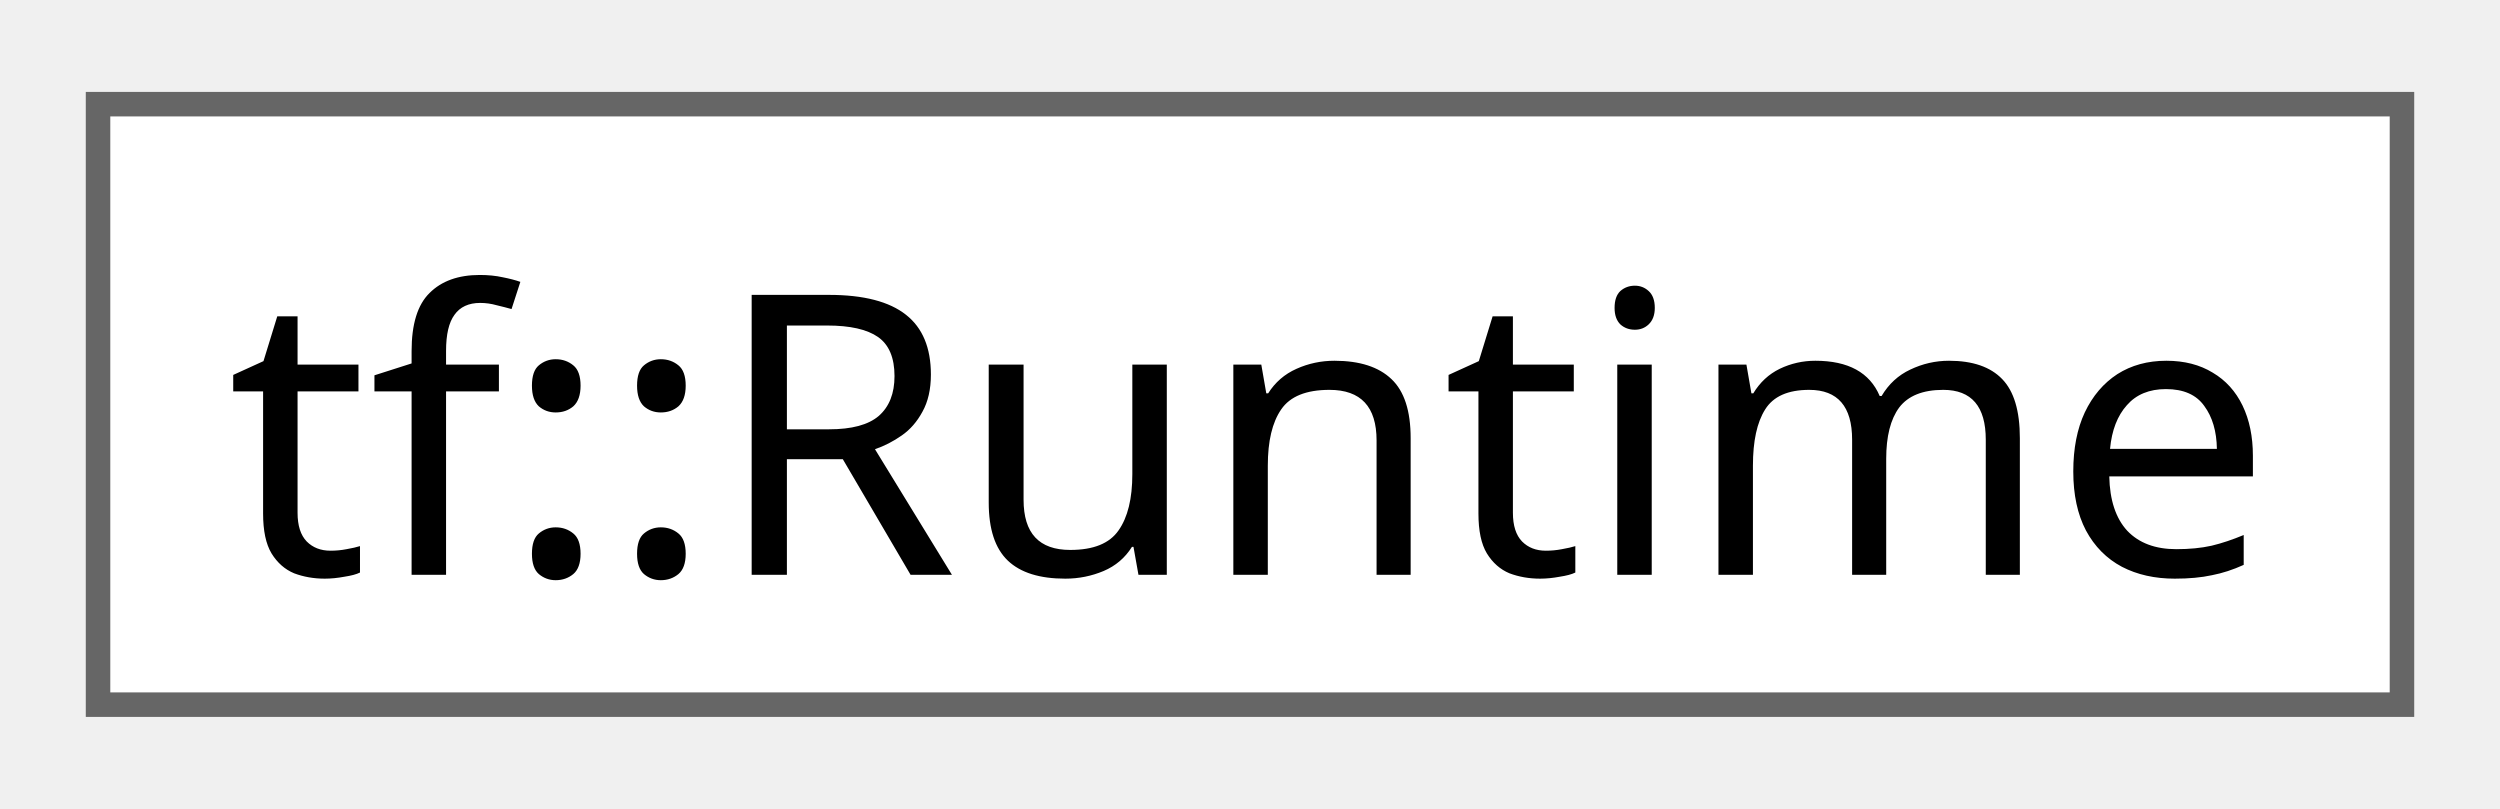
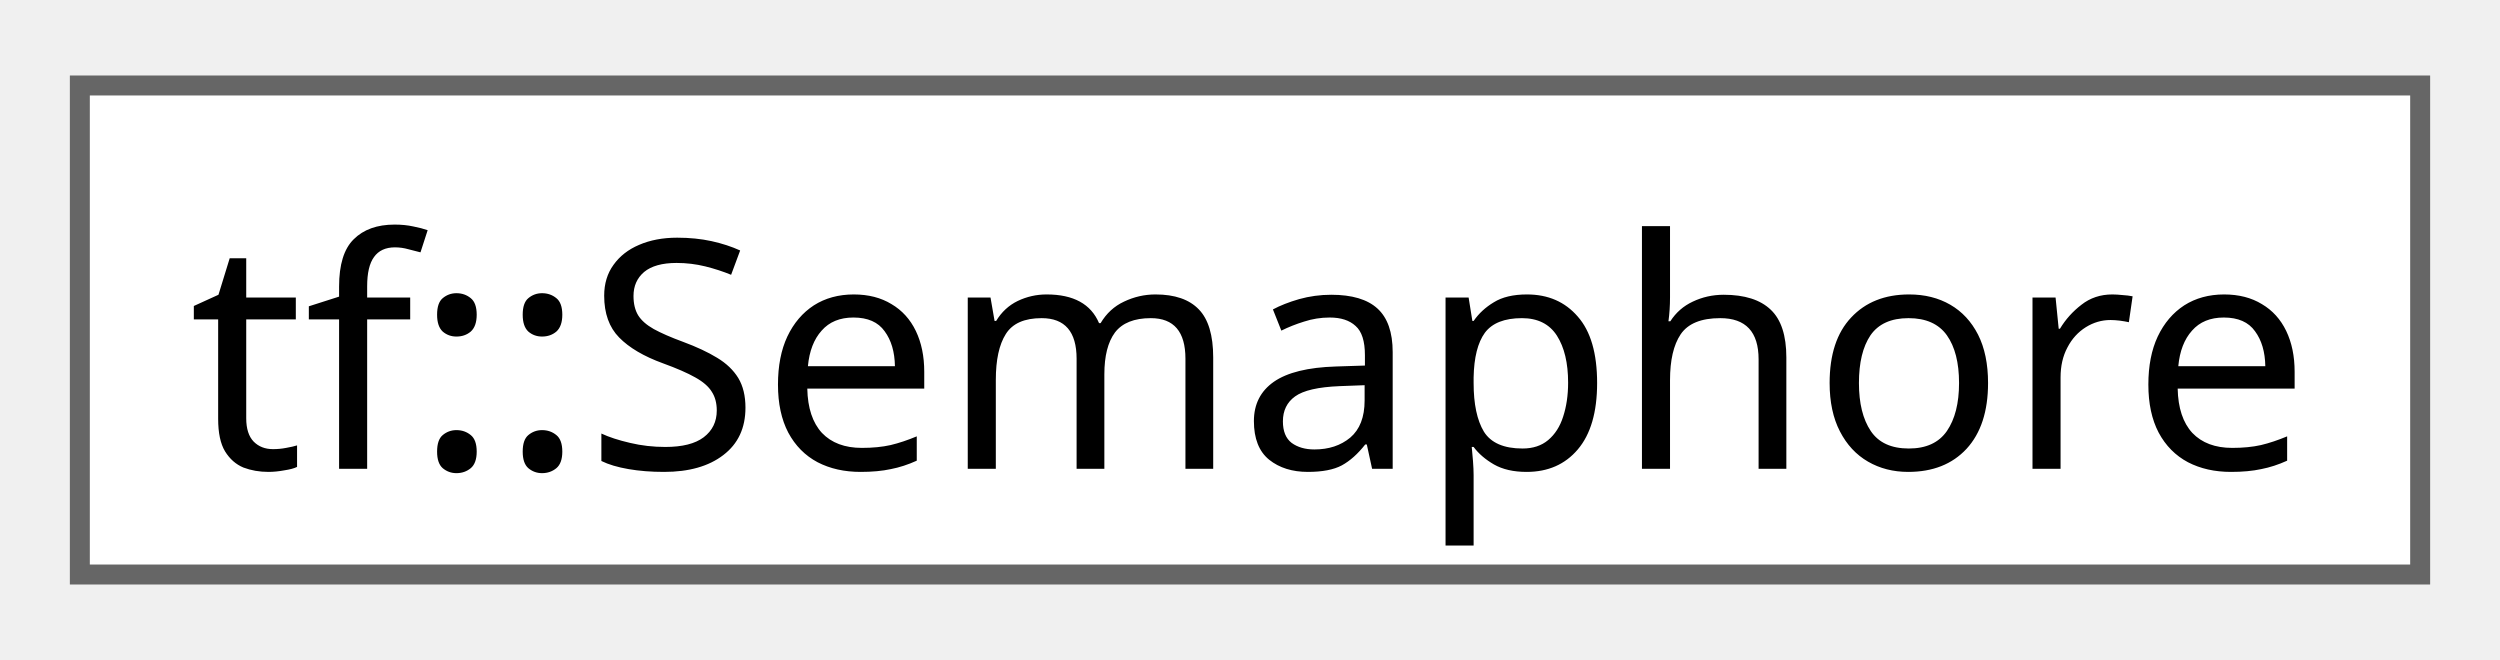
- <svg xmlns="http://www.w3.org/2000/svg" xmlns:xlink="http://www.w3.org/1999/xlink" width="102pt" height="33pt" viewBox="0.00 0.00 102.00 32.50">
+ <svg xmlns="http://www.w3.org/2000/svg" xmlns:xlink="http://www.w3.org/1999/xlink" width="125pt" height="33pt" viewBox="0.00 0.00 125.25 32.50">
  <g id="graph0" class="graph" transform="scale(1 1) rotate(0) translate(4 28.5)">
    <g id="Node000000" class="node">
      <g id="a_Node000000">
-         <a xlink:href="classtf_1_1Runtime.html" target="_top" xlink:title="class to create a runtime task">
-           <polygon fill="white" stroke="#666666" points="94,-24.5 0,-24.5 0,0 94,0 94,-24.5" />
-           <text text-anchor="middle" x="47" y="-5.3" font-family="SourceSansPro" font-size="16.00">tf::Runtime</text>
+         <a xlink:href="classtf_1_1Semaphore.html" target="_top" xlink:title="class to create a semophore object for building a concurrency constraint">
+           <polygon fill="white" stroke="#666666" points="117.25,-24.5 0,-24.5 0,0 117.25,0 117.25,-24.5" />
+           <text text-anchor="middle" x="58.62" y="-5.3" font-family="SourceSansPro" font-size="16.00">tf::Semaphore</text>
        </a>
      </g>
    </g>
  </g>
</svg>
